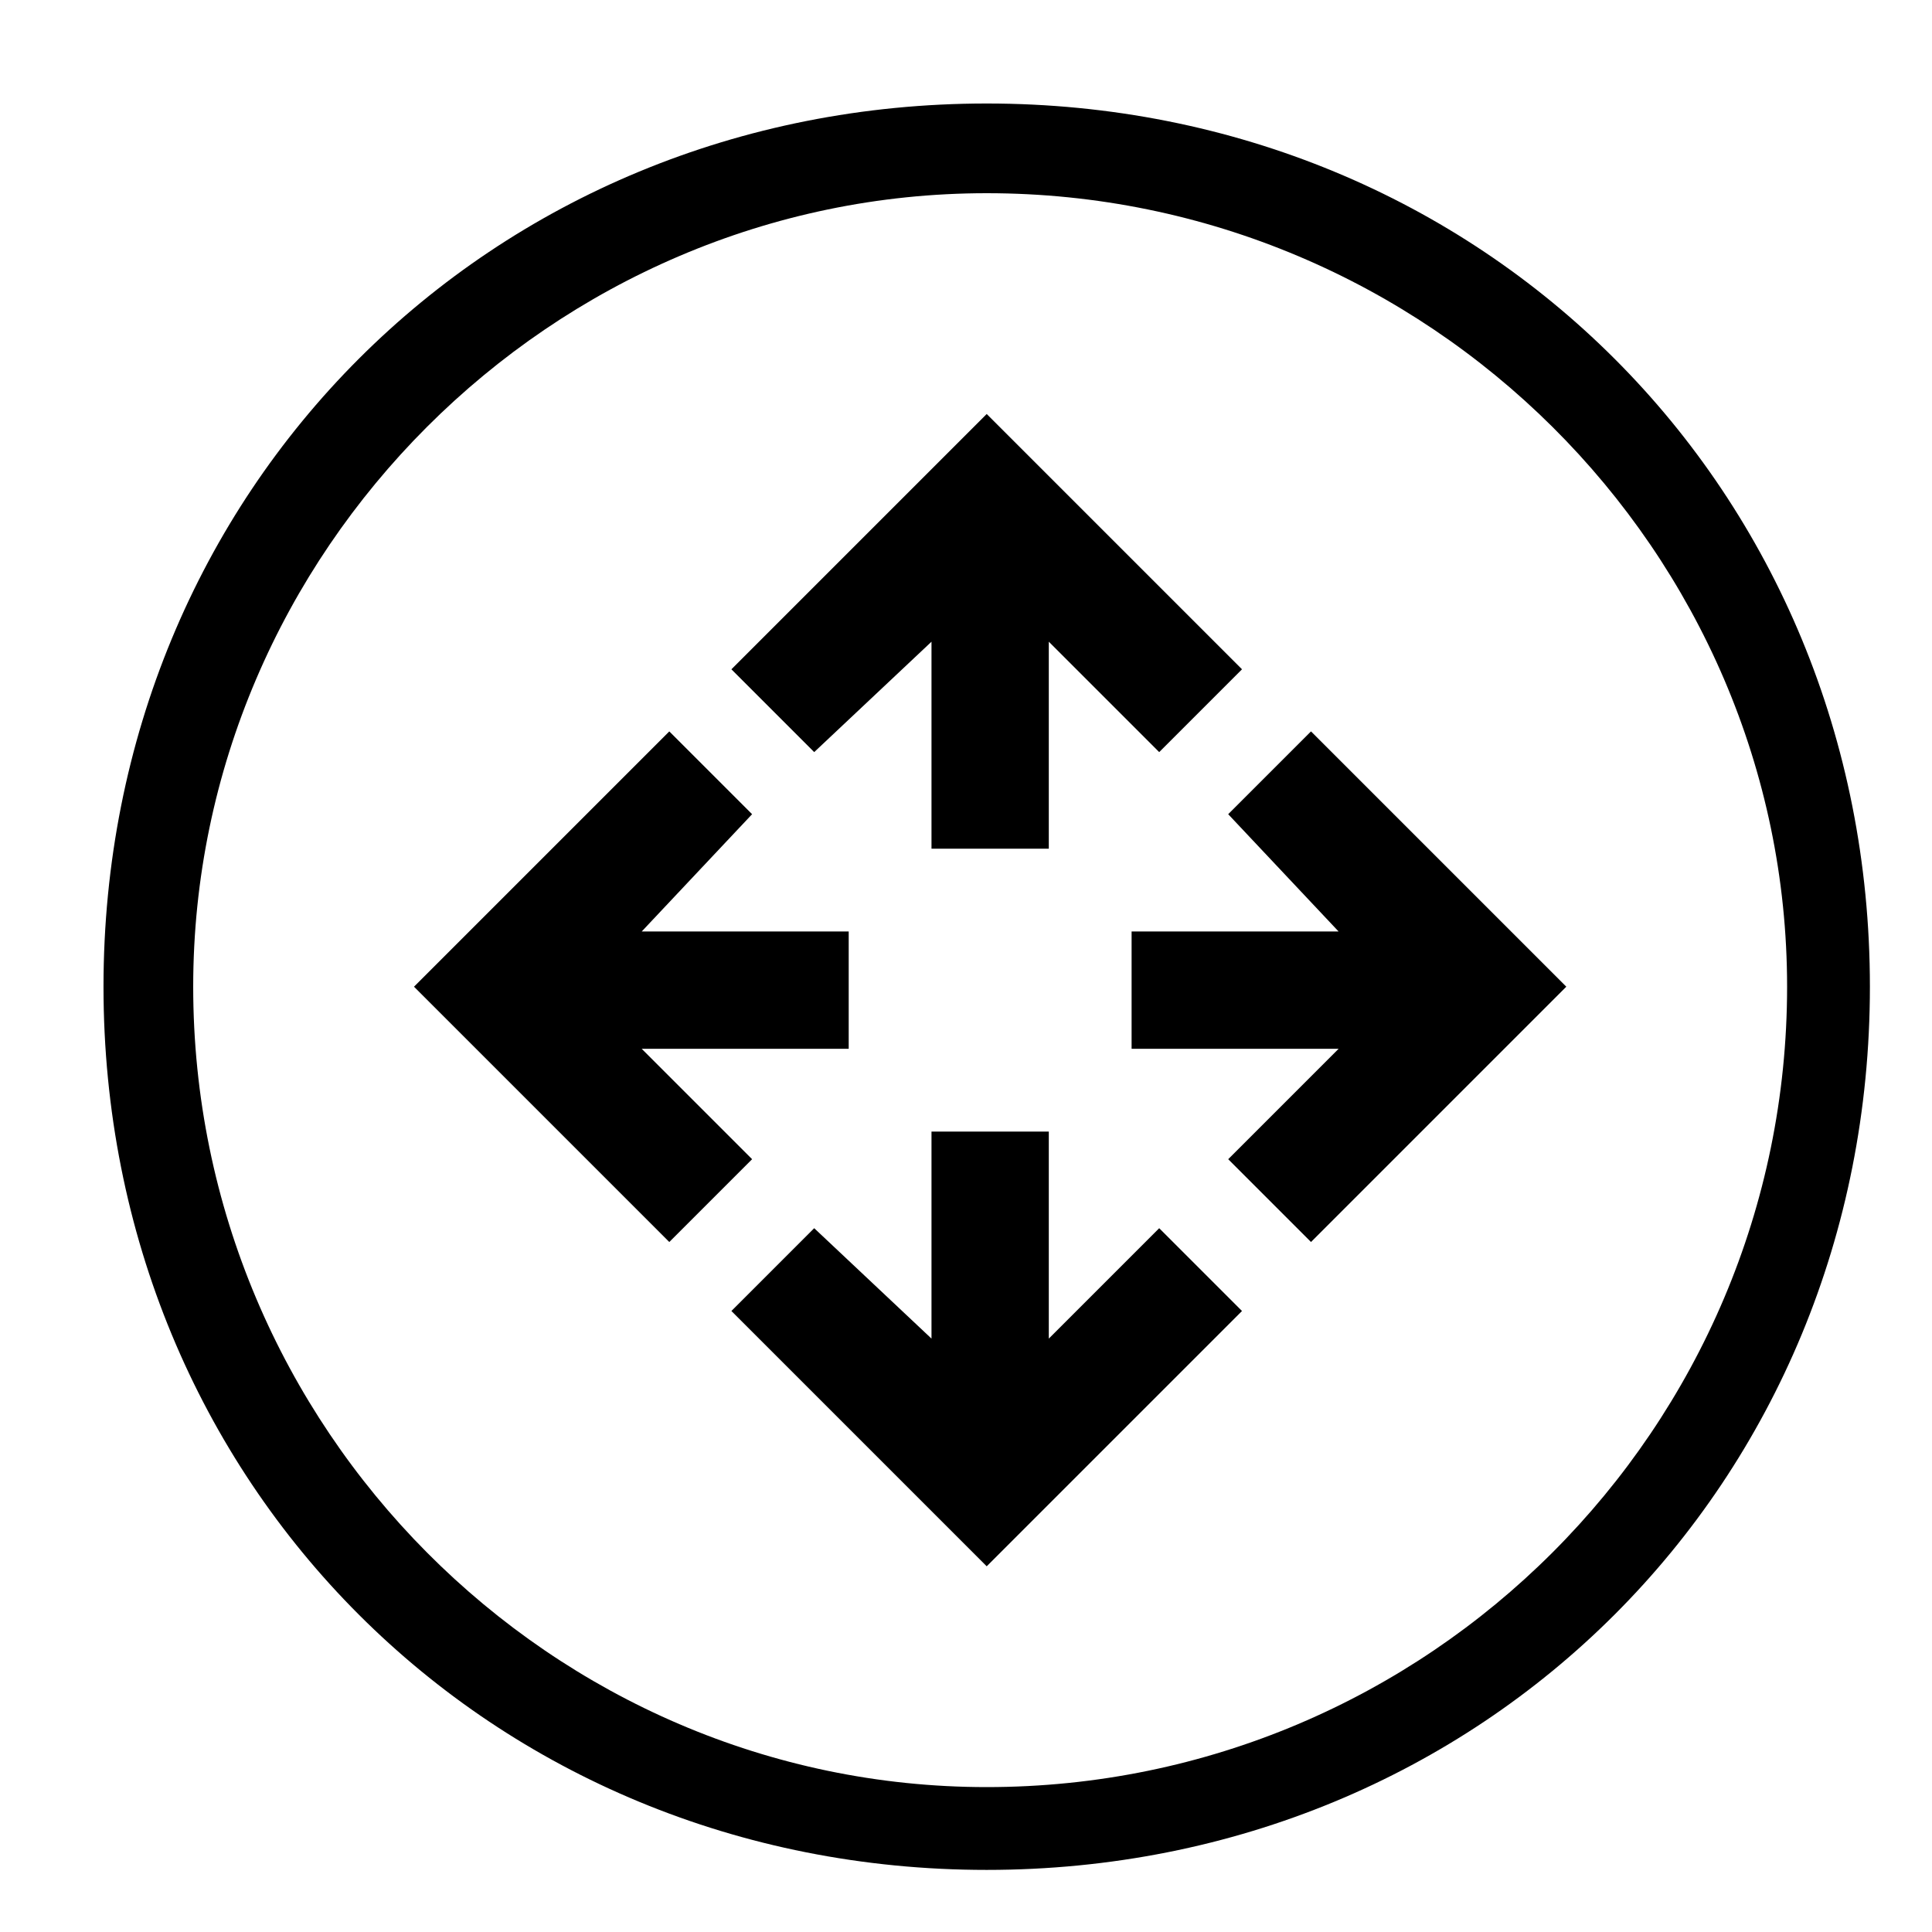
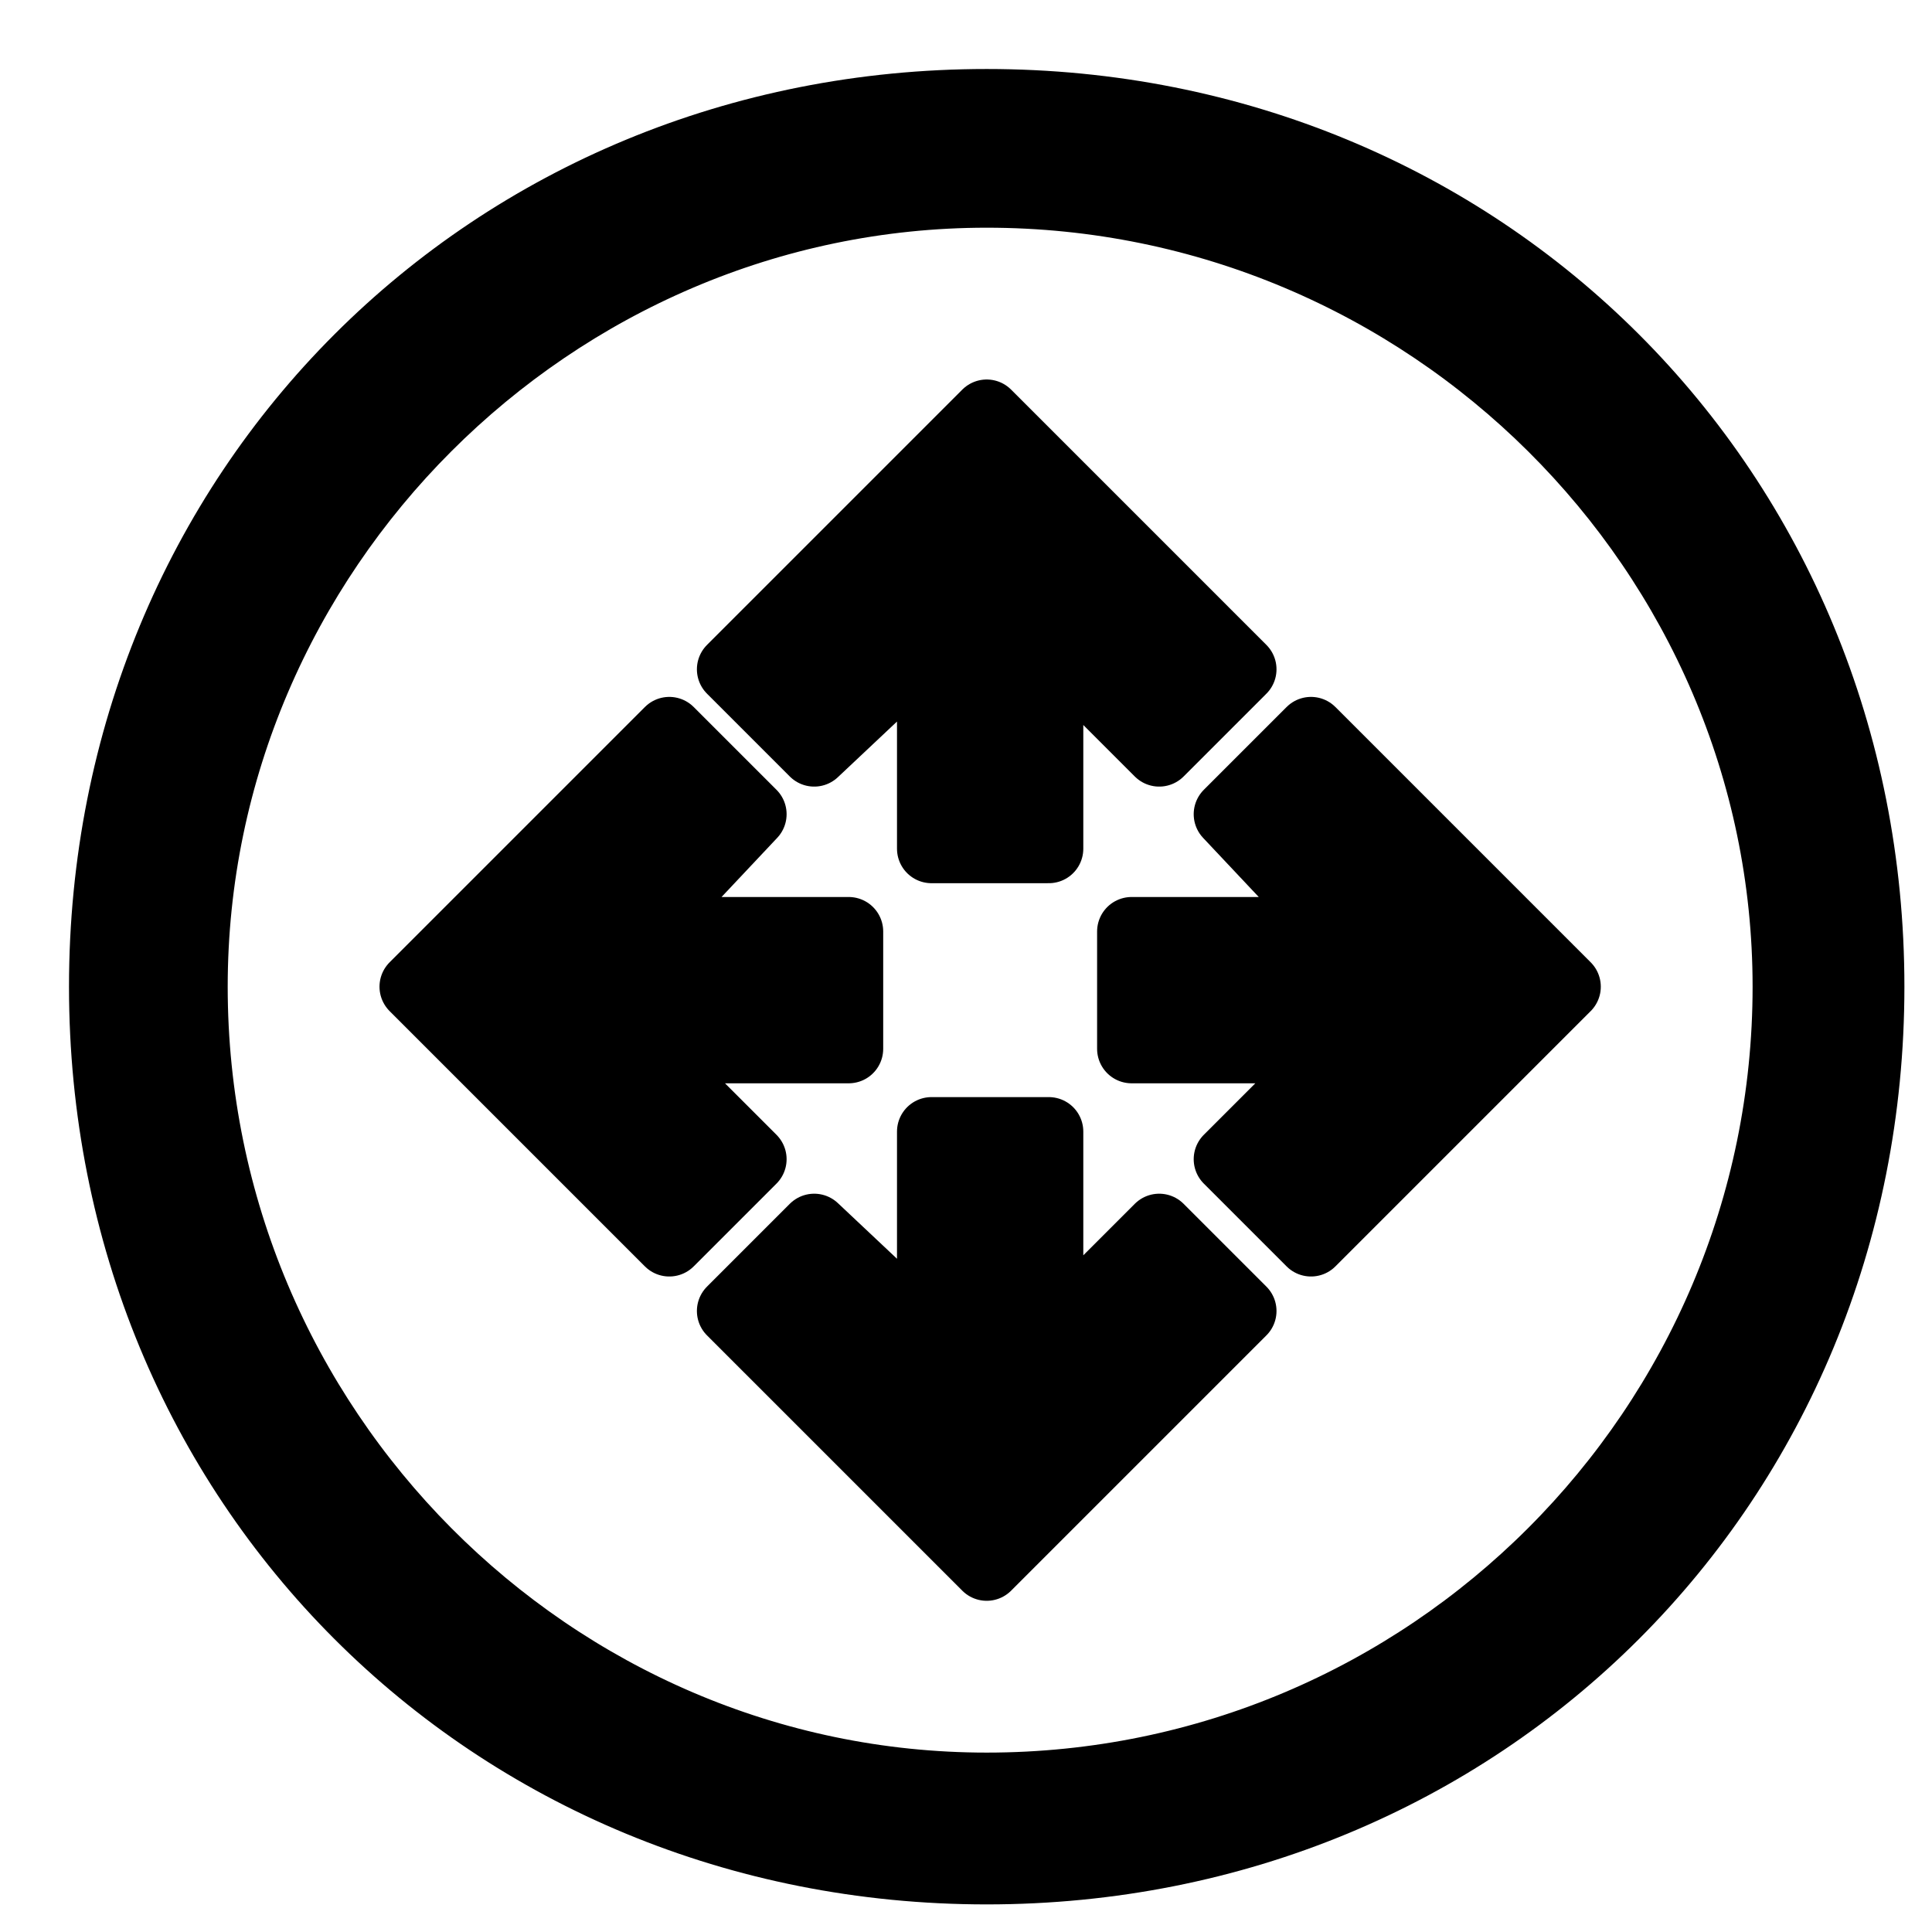
- <svg xmlns="http://www.w3.org/2000/svg" viewBox="2 2 28 28" width="96" height="96" fill="currentColor" stroke="currentColor" stroke-width="0" stroke-linejoin="round" aria-hidden="true">
-   <path fill-rule="evenodd" clip-rule="evenodd" d="M16.3 3.5C9.1 3.5 3.5 9.1 3.5 16.3C3.5 23.5 9.1 29.1 16.3 29.1C23.5 29.1 29.1 23.5 29.1 16.3C29.1 9.1 23.5 3.5 16.3 3.5ZM16.3 4.8C22.7 4.8 27.9 10 27.9 16.3C27.9 22.7 22.7 27.9 16.3 27.9C10 27.9 4.8 22.7 4.8 16.3C4.8 10 10 4.8 16.3 4.8Z" />
-   <path fill-rule="evenodd" clip-rule="evenodd" d="M15.5 11.3V14.3H17.2V11.3L18.8 12.9L20 11.7L16.3 8L12.6 11.7L13.8 12.9L15.5 11.3Z" />
-   <path fill-rule="evenodd" clip-rule="evenodd" d="M17.2 21.4V18.4H15.5V21.4L13.8 19.8L12.6 21L16.3 24.7L20 21L18.8 19.8L17.2 21.4Z" />
-   <path fill-rule="evenodd" clip-rule="evenodd" d="M21.4 15.5V17.2H18.4V15.5H21.4L19.8 13.8L21 12.6L24.7 16.3L21 20L19.8 18.8L21.4 17.2Z" />
-   <path fill-rule="evenodd" clip-rule="evenodd" d="M11.3 17.2V15.5H14.3V17.2H11.3L12.9 18.8L11.7 20L8 16.3L11.7 12.6L12.9 13.8L11.3 15.5Z" />
+ <svg xmlns="http://www.w3.org/2000/svg" stroke="currentColor" stroke-width="1" stroke-linejoin="round" viewBox="2 2 28 28" fill="currentColor" aria-hidden="true">
+   <path vector-effect="non-scaling-stroke" fill-rule="evenodd" clip-rule="evenodd" d="M16.3 3.5C9.1 3.5 3.5 9.1 3.5 16.3C3.5 23.5 9.1 29.1 16.3 29.1C23.5 29.1 29.1 23.5 29.1 16.3C29.1 9.1 23.5 3.5 16.3 3.5ZM16.3 4.8C22.7 4.8 27.9 10 27.9 16.3C27.9 22.7 22.7 27.9 16.3 27.9C10 27.9 4.8 22.7 4.8 16.3C4.8 10 10 4.8 16.3 4.8Z" />
+   <path vector-effect="non-scaling-stroke" fill-rule="evenodd" clip-rule="evenodd" d="M15.5 11.3V14.3H17.2V11.3L18.8 12.9L20 11.7L16.3 8L12.6 11.7L13.8 12.9L15.5 11.3Z" />
+   <path vector-effect="non-scaling-stroke" fill-rule="evenodd" clip-rule="evenodd" d="M17.2 21.4V18.4H15.5V21.4L13.8 19.8L12.6 21L16.3 24.7L20 21L18.8 19.8L17.2 21.4Z" />
+   <path vector-effect="non-scaling-stroke" fill-rule="evenodd" clip-rule="evenodd" d="M21.4 15.5V17.2H18.4V15.5H21.4L19.8 13.8L21 12.6L24.7 16.3L21 20L19.8 18.8L21.4 17.2Z" />
+   <path vector-effect="non-scaling-stroke" fill-rule="evenodd" clip-rule="evenodd" d="M11.3 17.2V15.5H14.3V17.2H11.3L12.9 18.8L11.7 20L8 16.3L11.7 12.6L12.9 13.8L11.3 15.5Z" />
</svg>
